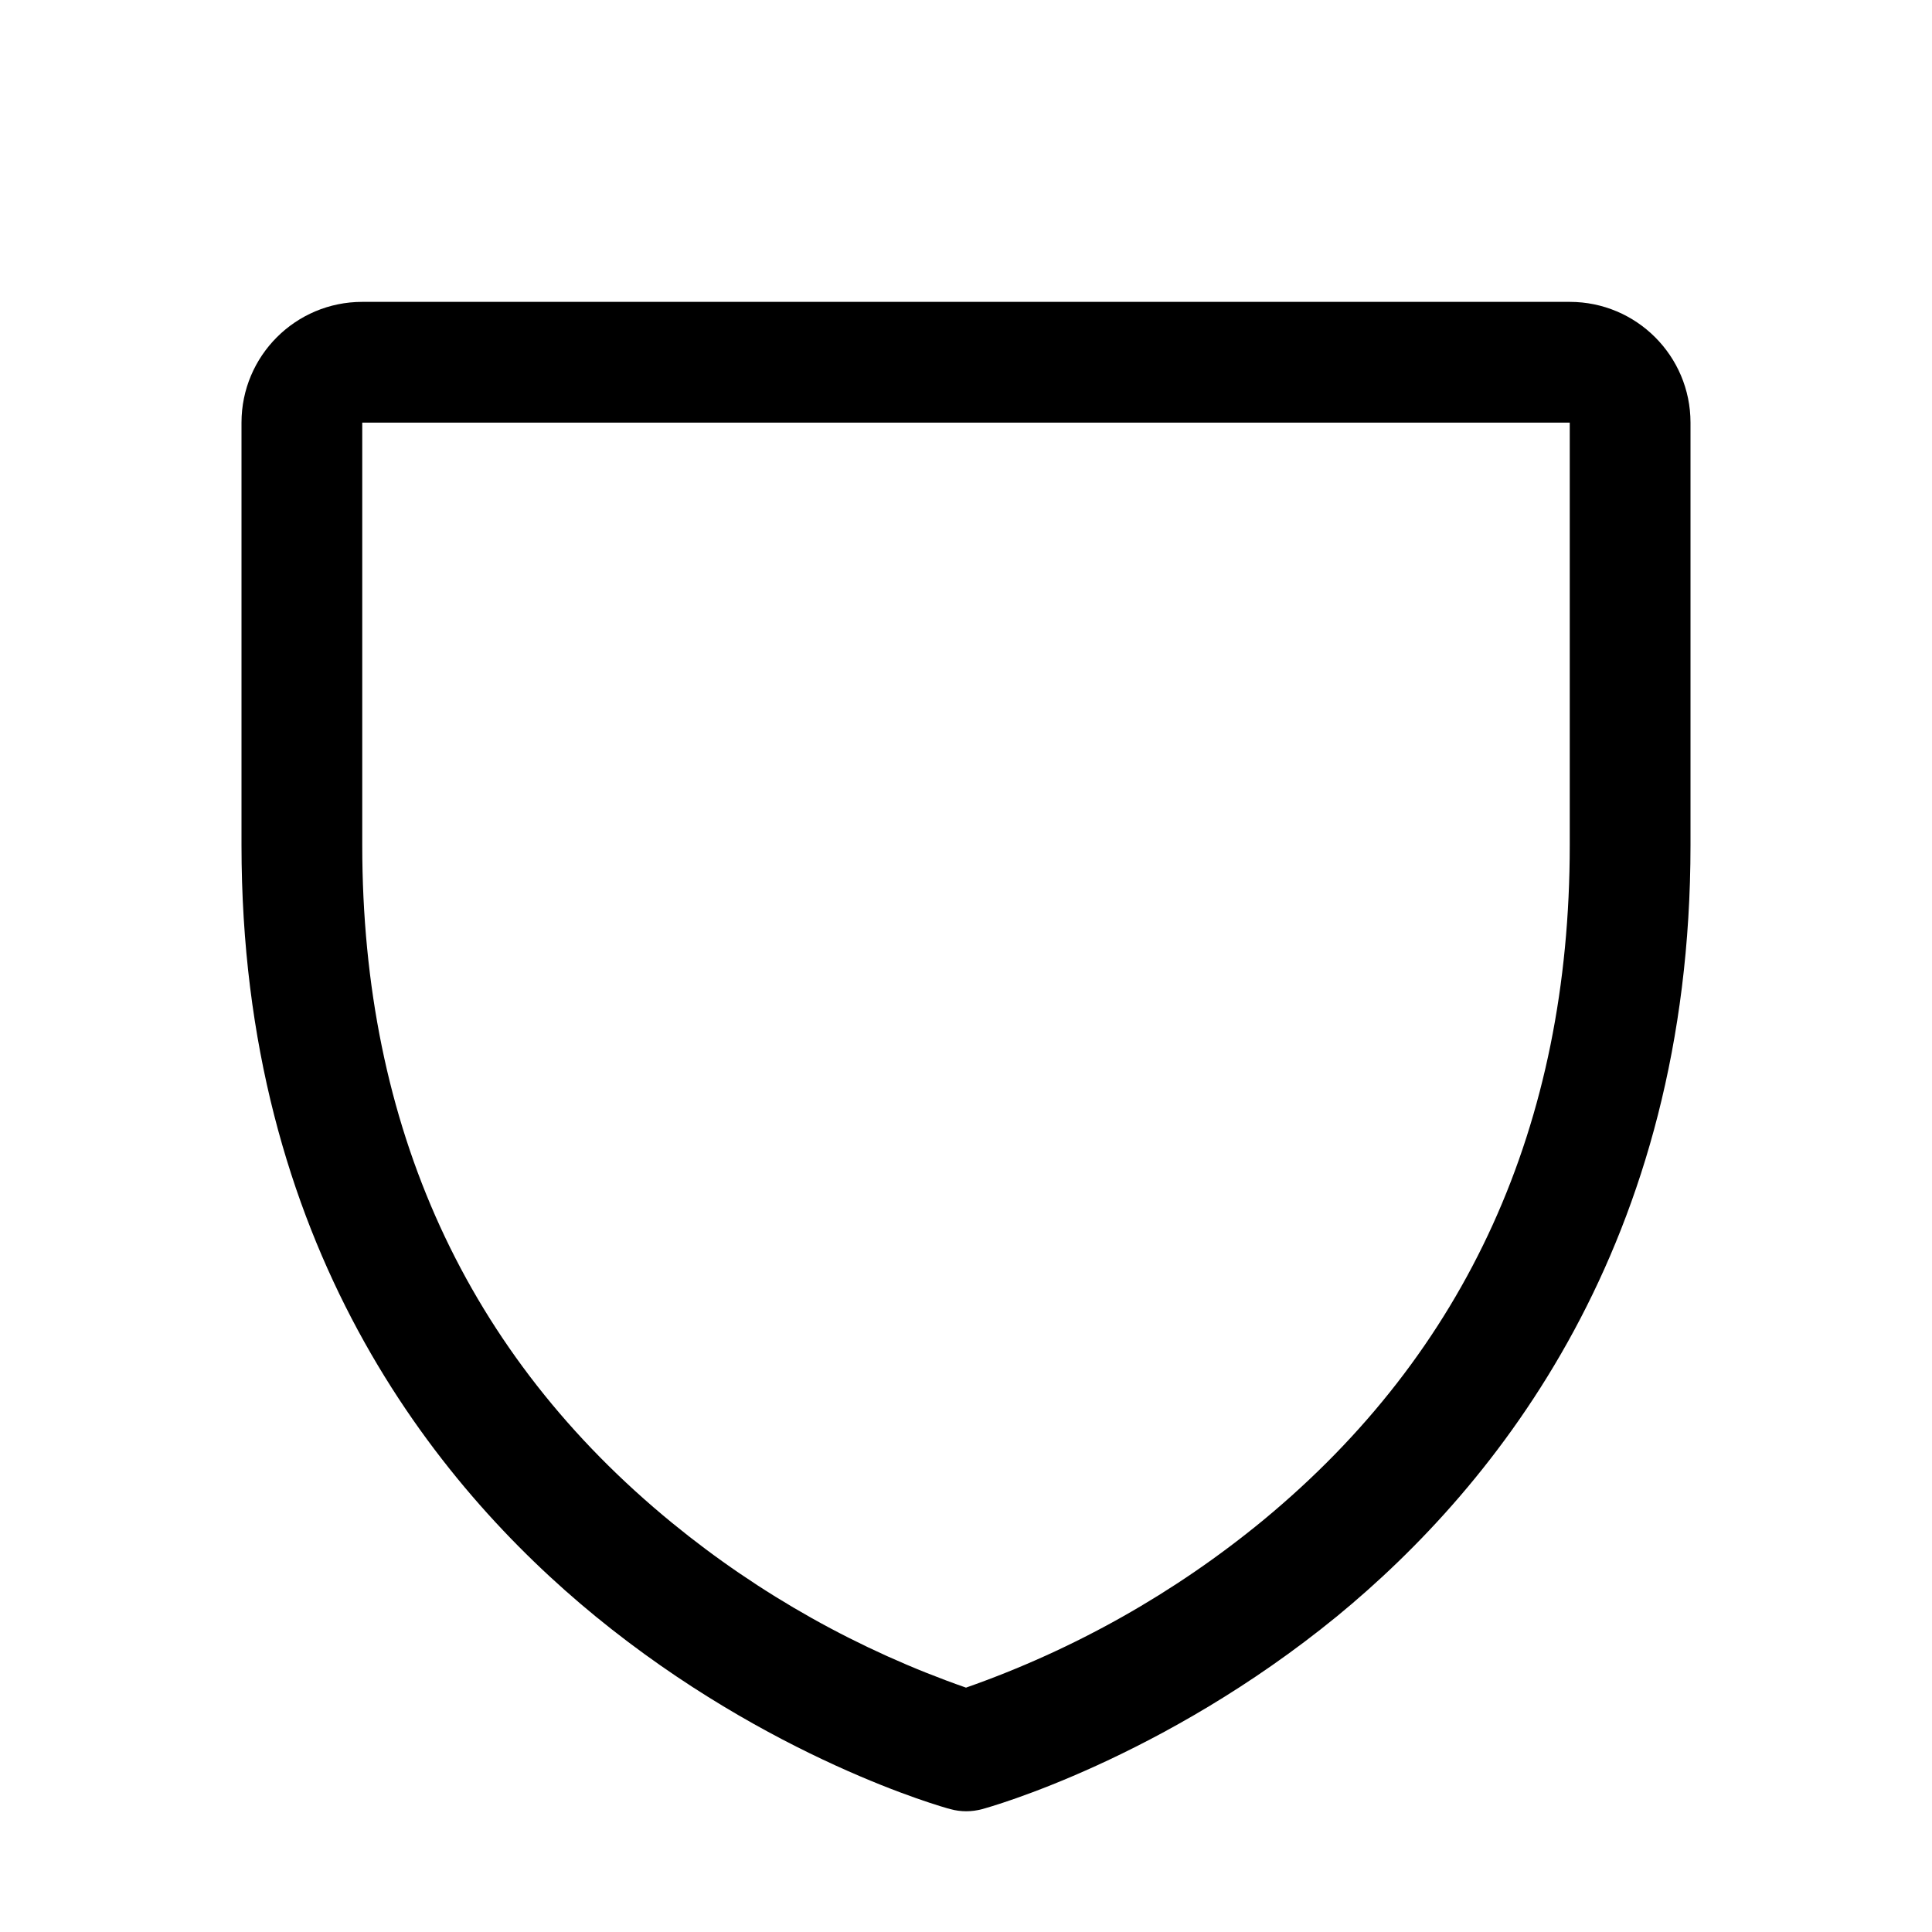
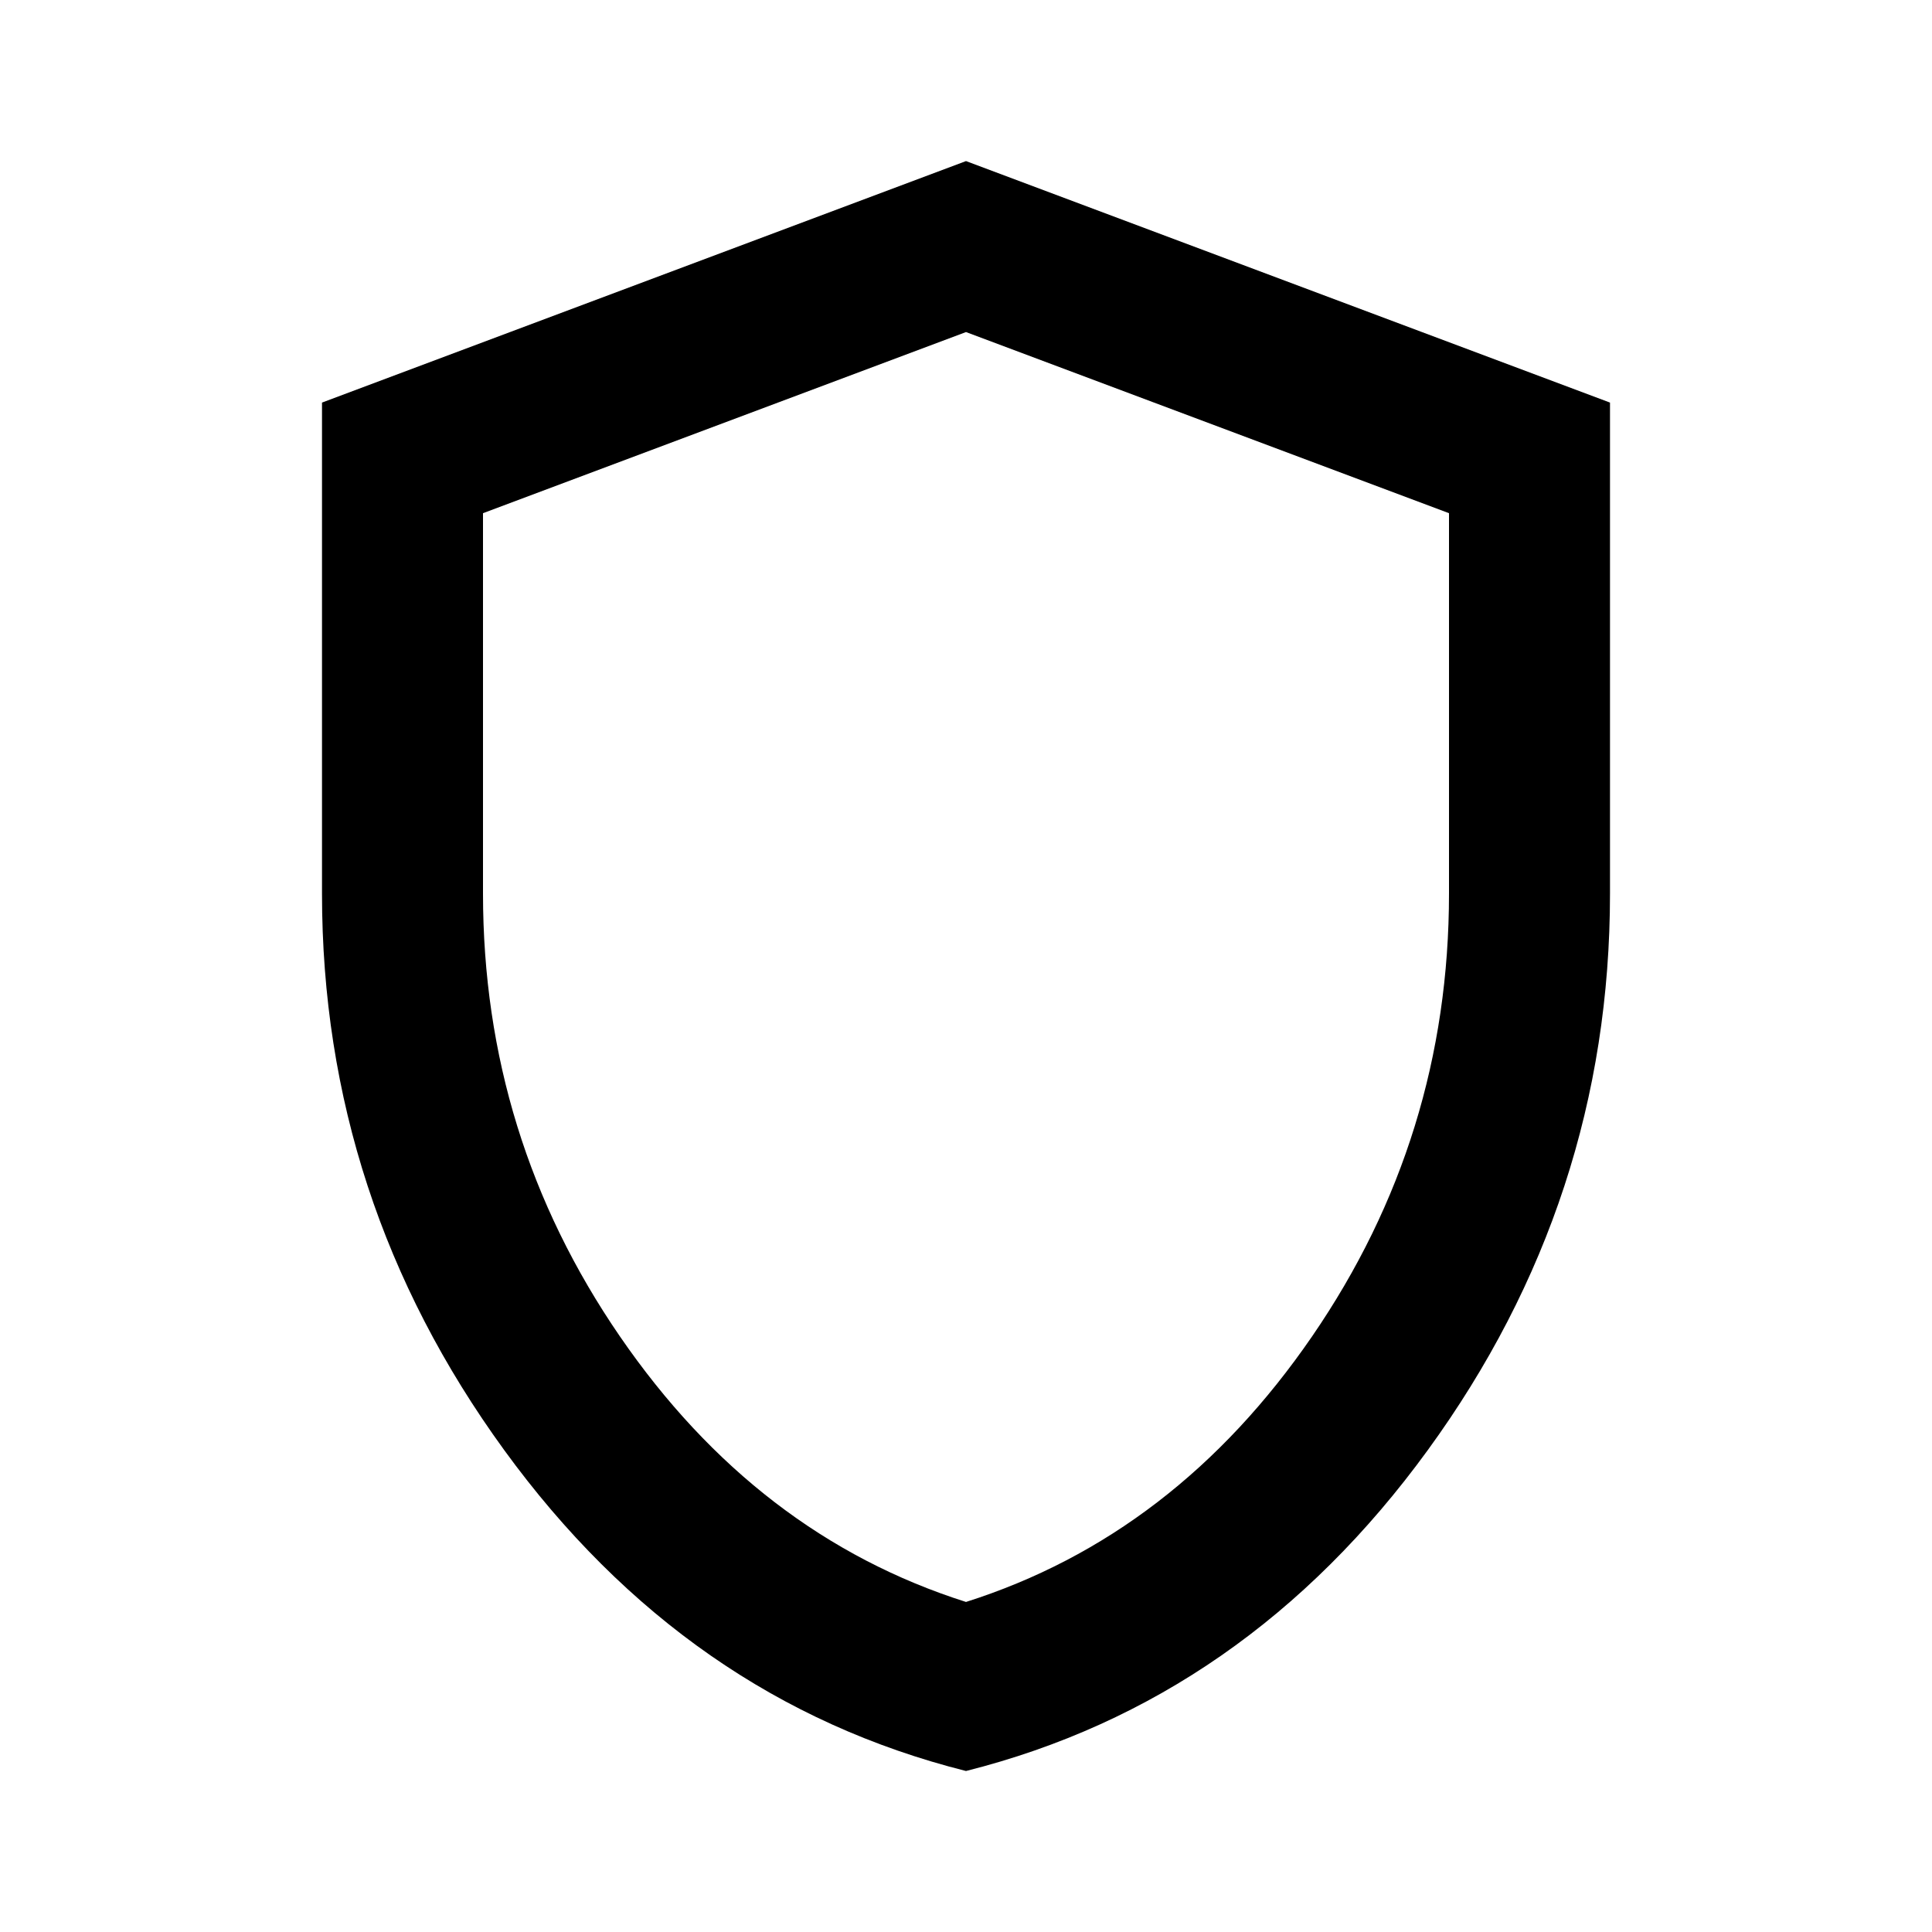
- <svg xmlns="http://www.w3.org/2000/svg" viewBox="0 0 24 24" fill="currentColor">
-   <g transform="scale(0.09375)">
-     <path d="M208,40H48A16,16,0,0,0,32,56v56c0,52.72,25.52,84.67,46.93,102.19,23.06,18.86,46,25.27,47,25.53a8,8,0,0,0,4.2,0c1-.26,23.91-6.67,47-25.53C198.48,196.67,224,164.72,224,112V56A16,16,0,0,0,208,40Zm0,72c0,37.07-13.66,67.16-40.6,89.42A129.3,129.3,0,0,1,128,223.62a128.25,128.25,0,0,1-38.92-21.81C61.82,179.51,48,149.3,48,112l0-56,160,0Z" />
-   </g>
+ <svg xmlns="http://www.w3.org/2000/svg" viewBox="0 0 24 24">
+   <path d="m12 22c-2.317-.583-4.229-1.913-5.737-3.987s-2.263-4.379-2.263-6.912v-6.1l8-3 8 3v6.1c0 2.533-.754 4.838-2.263 6.912s-3.421 3.404-5.737 3.987zm0-2.1c1.733-.55 3.167-1.65 4.3-3.3s1.7-3.483 1.7-5.5v-4.725l-6-2.25-6 2.25v4.725c0 2.017.567 3.85 1.7 5.5s2.567 2.75 4.3 3.3z" />
</svg>
